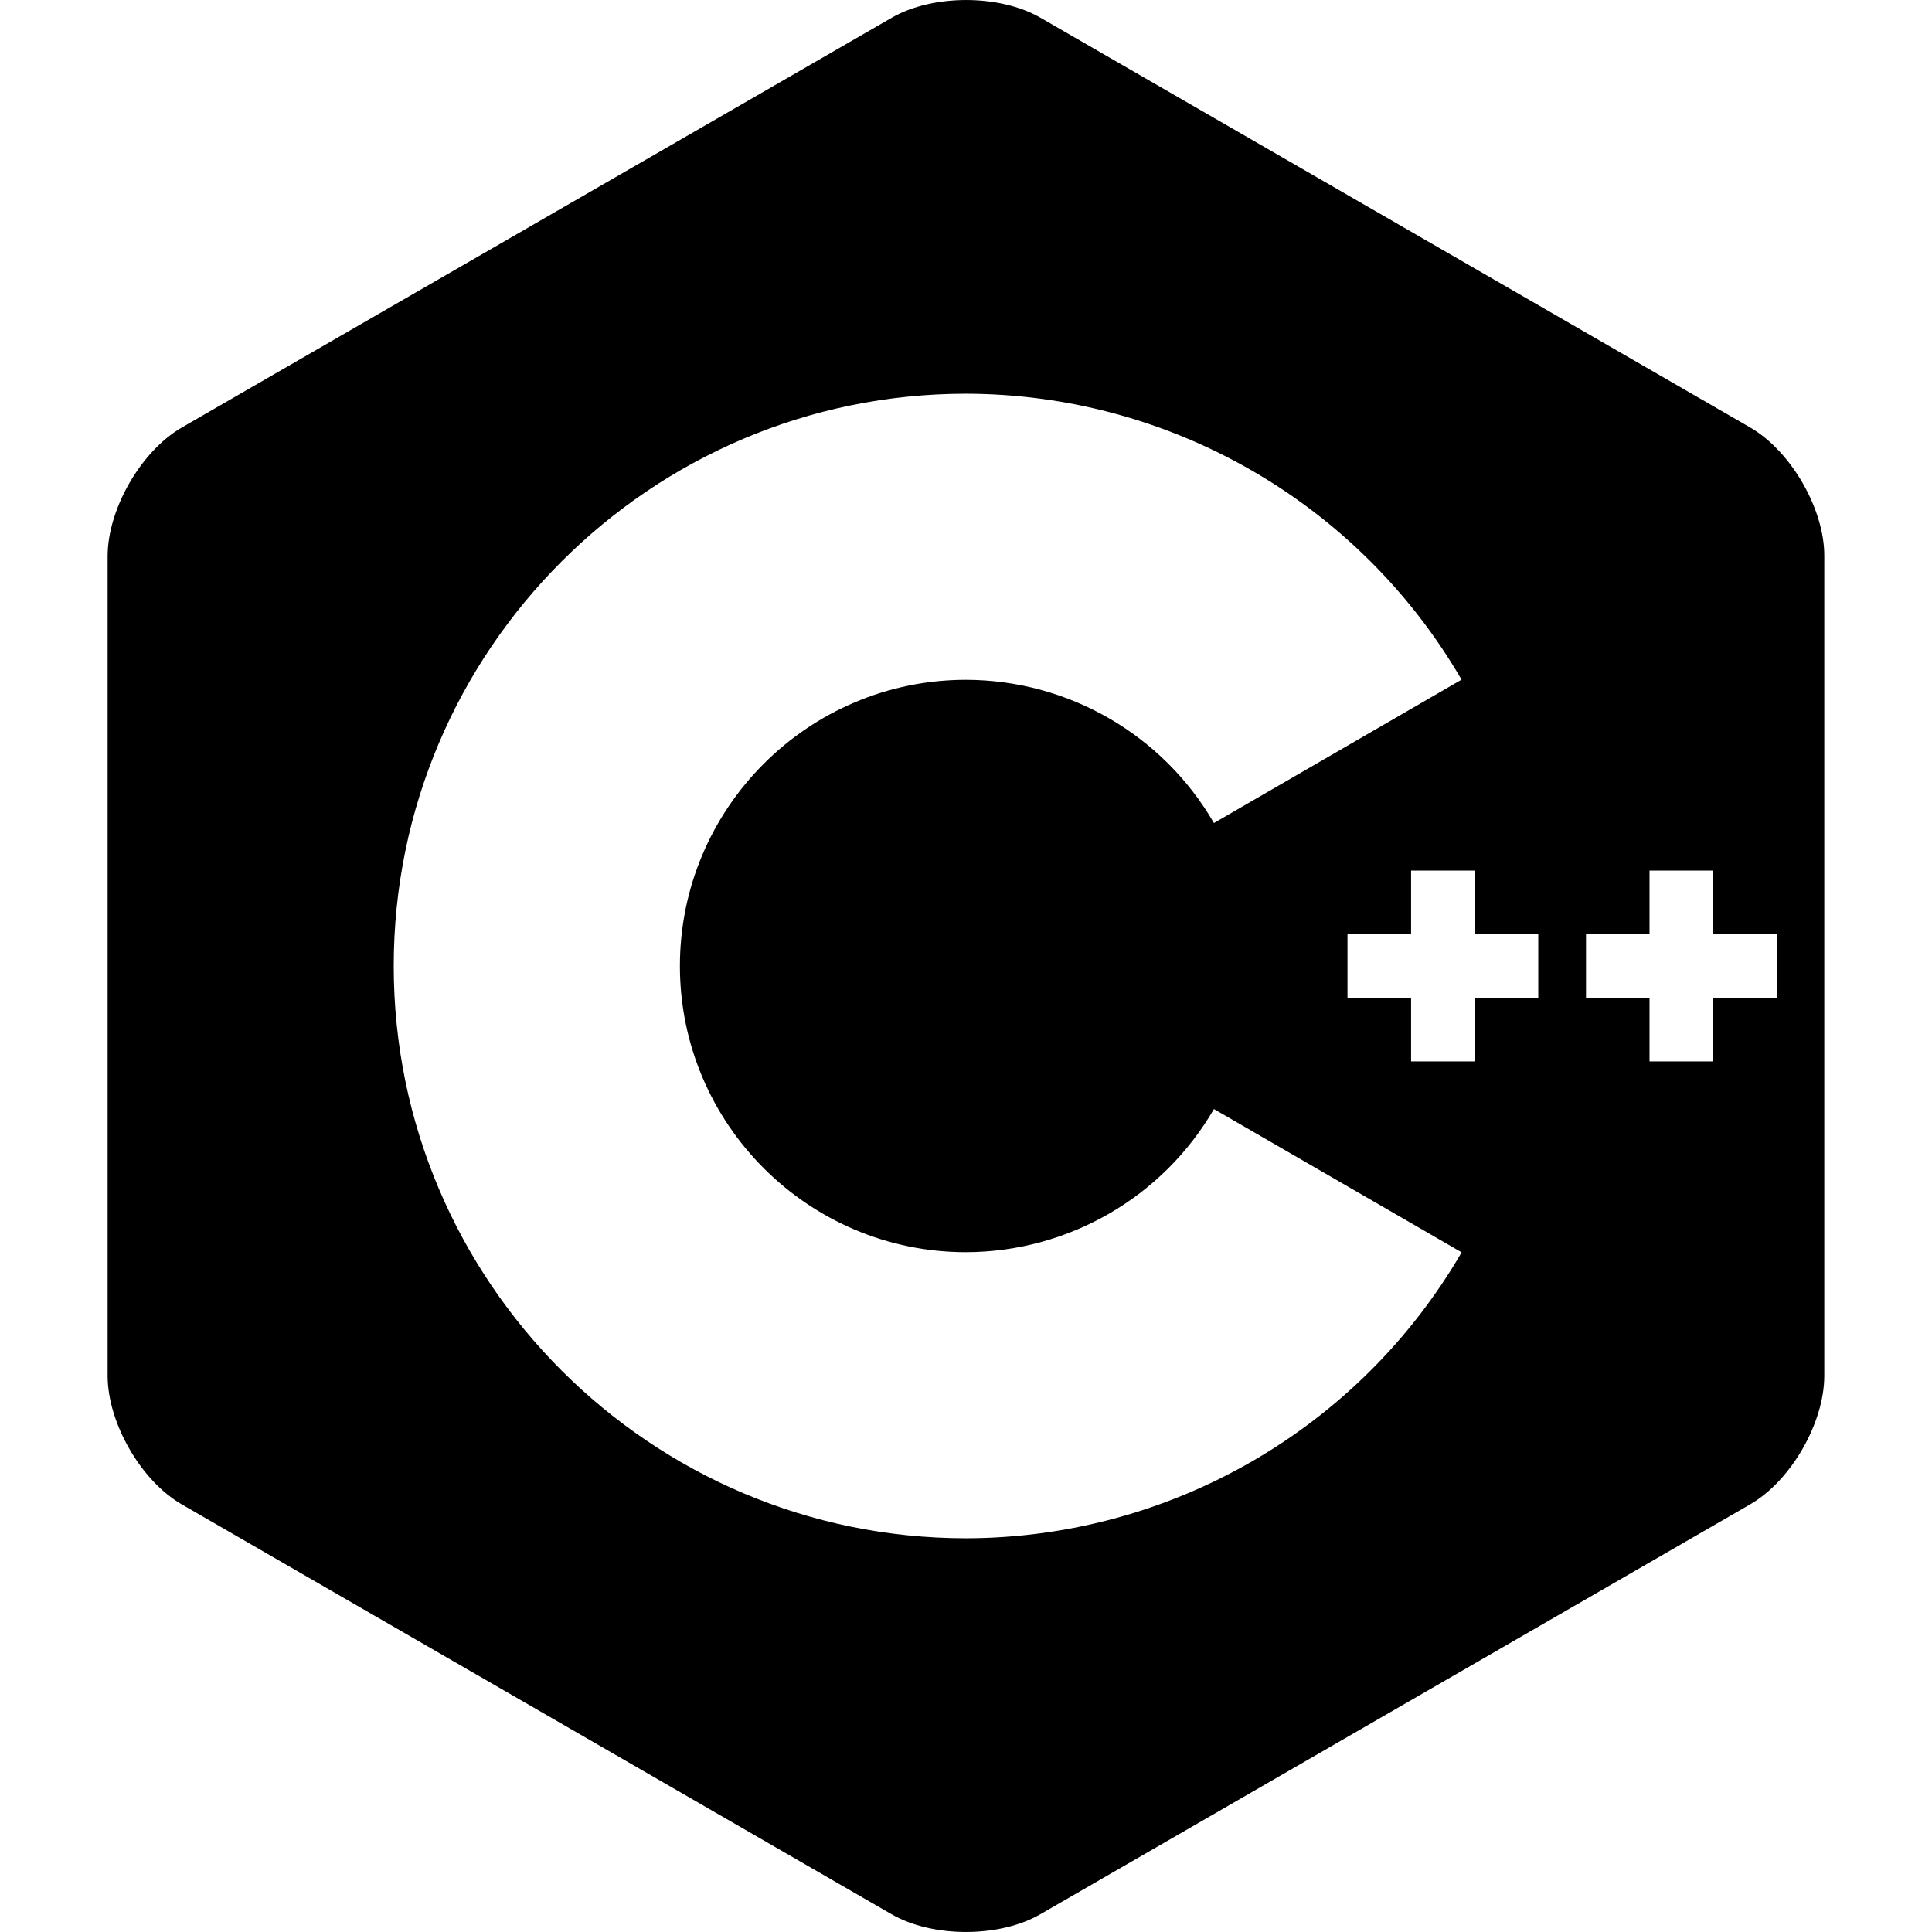
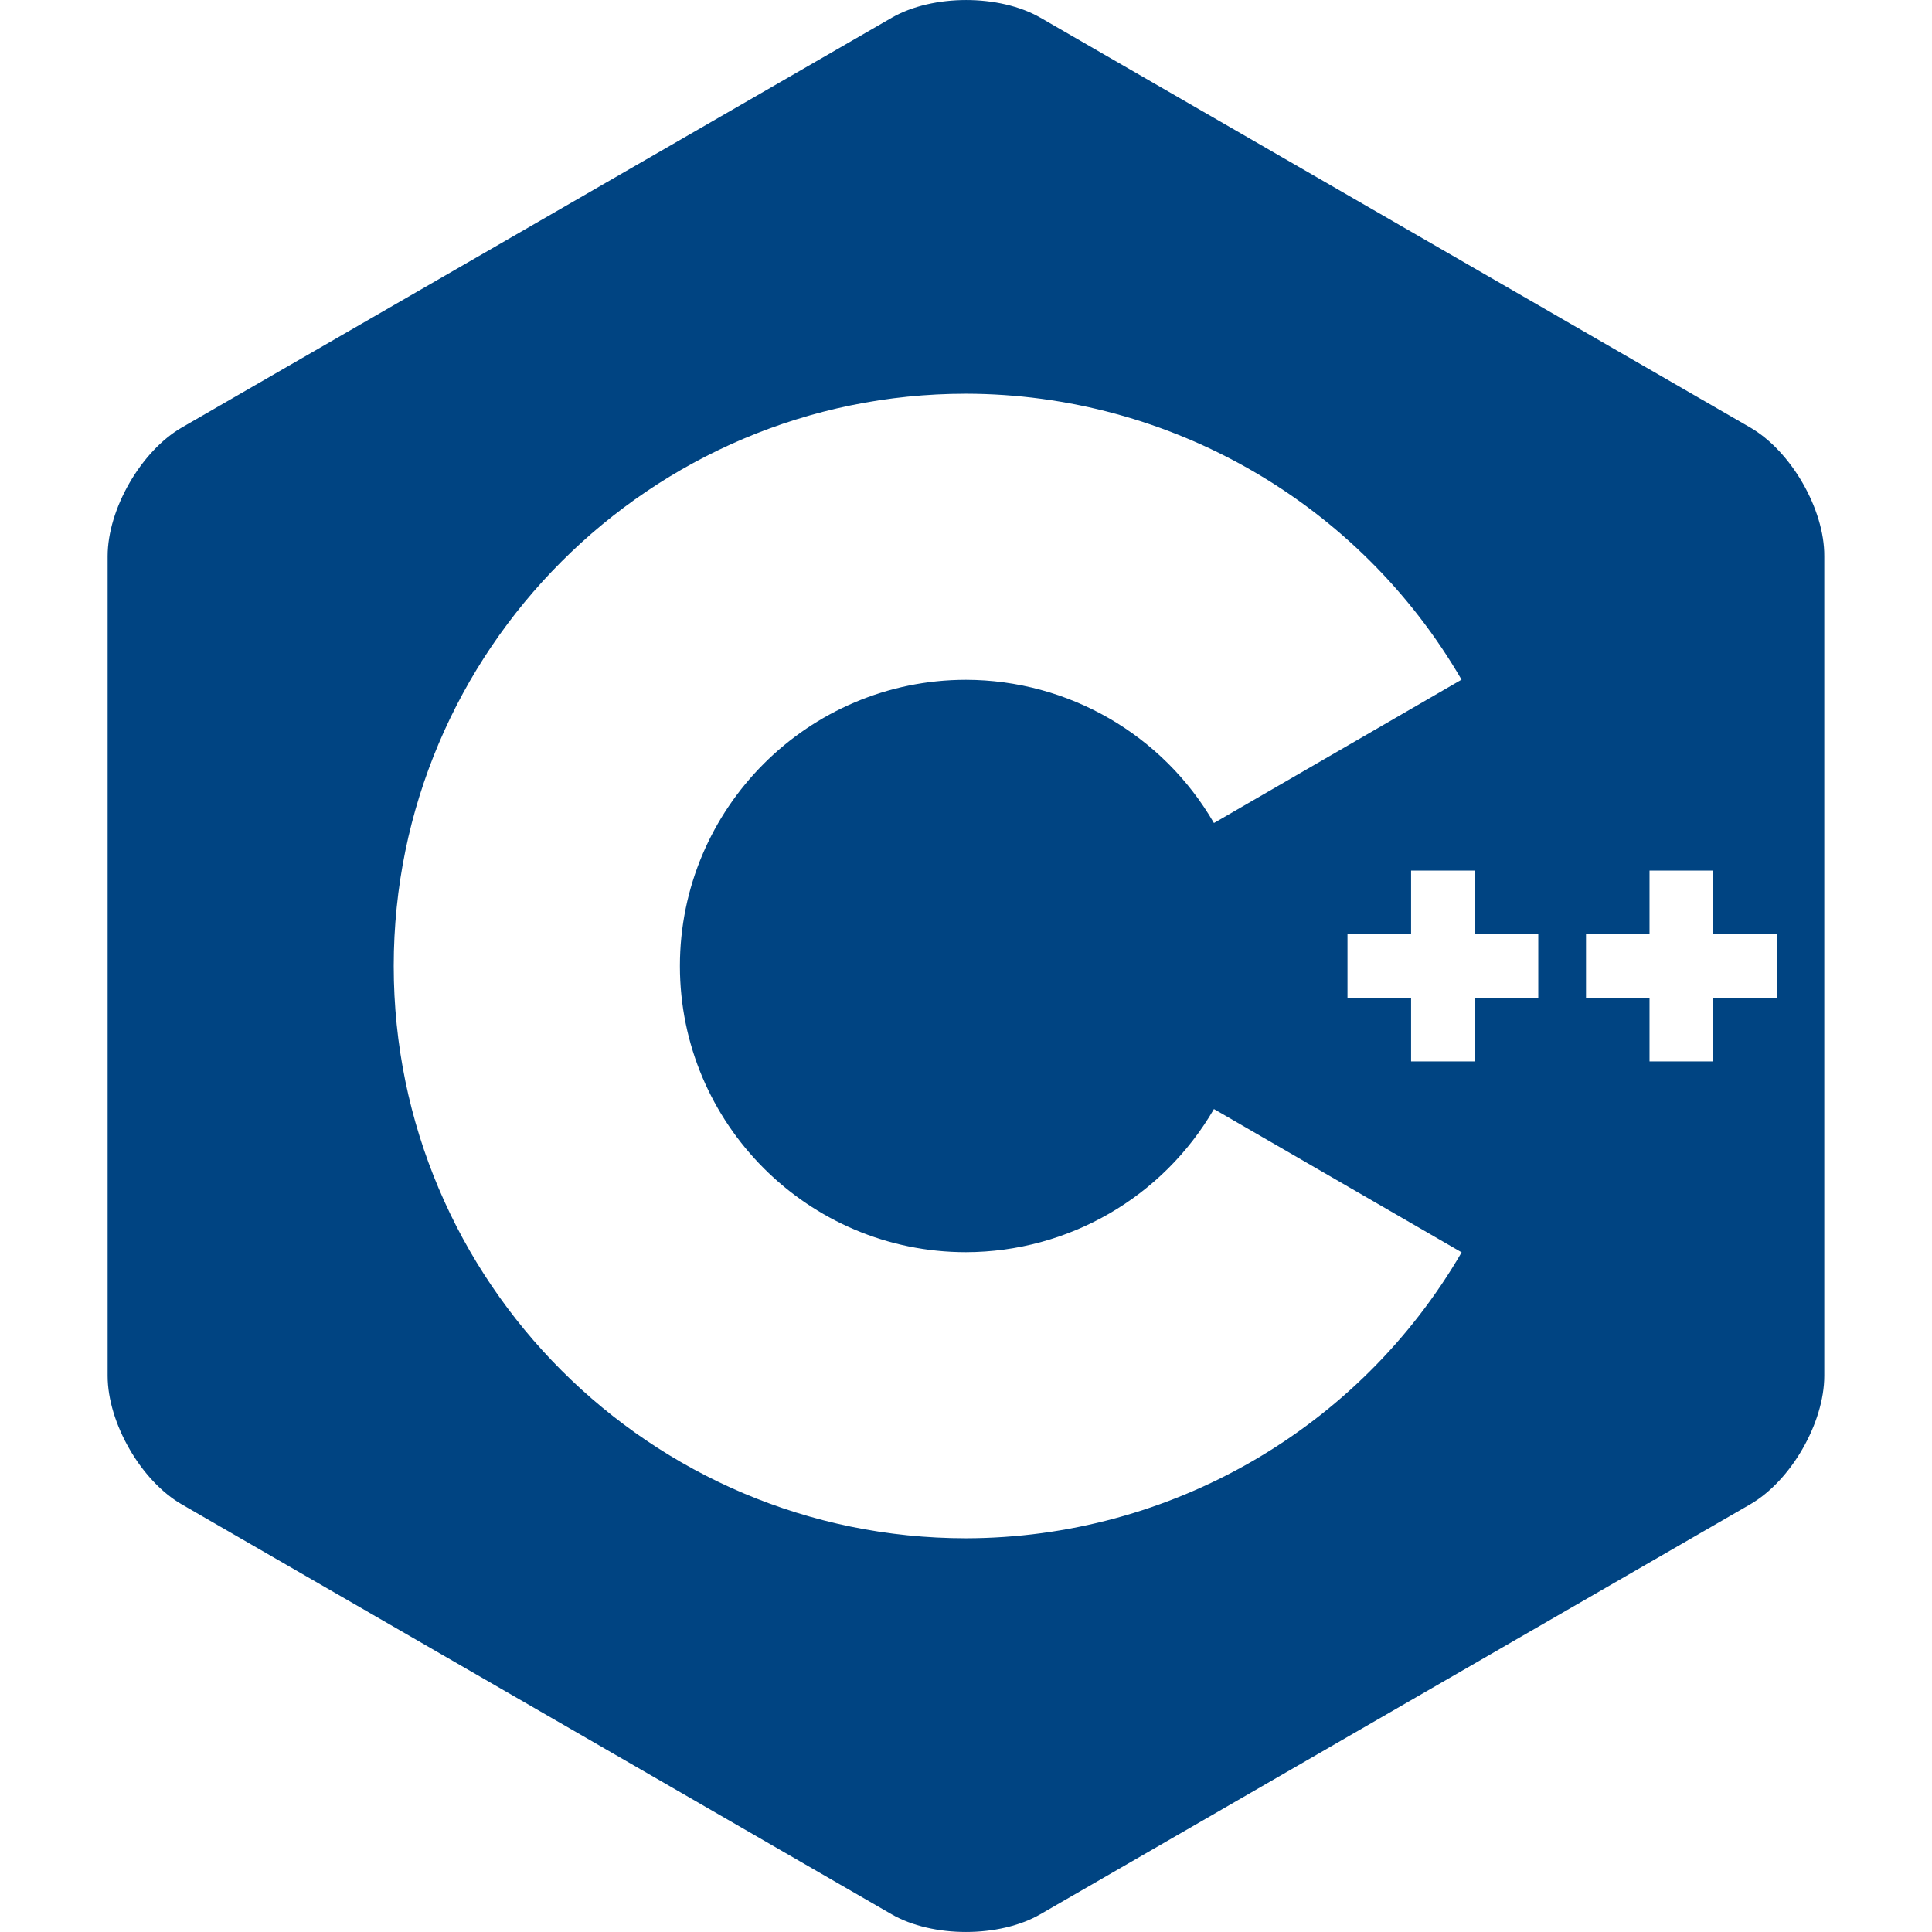
- <svg xmlns="http://www.w3.org/2000/svg" role="img" viewBox="0 0 24 24">
+ <svg xmlns="http://www.w3.org/2000/svg" role="img" viewBox="0 0 24 24" fill="#004482">
  <path d="M22.393 6c-.167-.29-.398-.543-.652-.69L12.925.22c-.508-.293-1.339-.293-1.847 0L2.26 5.31c-.508.293-.923 1.013-.923 1.6v10.18c0 .294.104.62.271.91.167.29.398.543.652.689l8.816 5.091c.508.293 1.339.293 1.847 0l8.816-5.091c.254-.146.485-.399.652-.689s.271-.616.271-.91V6.91c.002-.294-.102-.62-.269-.91zM12 19.109c-3.92 0-7.109-3.189-7.109-7.109S8.08 4.891 12 4.891a7.133 7.133 0 0 1 6.156 3.552l-3.076 1.781A3.567 3.567 0 0 0 12 8.445c-1.96 0-3.554 1.595-3.554 3.555S10.04 15.555 12 15.555a3.57 3.57 0 0 0 3.08-1.778l3.077 1.78A7.135 7.135 0 0 1 12 19.109zm7.109-6.714h-.79v.79h-.79v-.79h-.79v-.79h.79v-.79h.79v.79h.79v.79zm2.962 0h-.79v.79h-.79v-.79h-.789v-.79h.789v-.79h.79v.79h.79v.79z" />
</svg>
